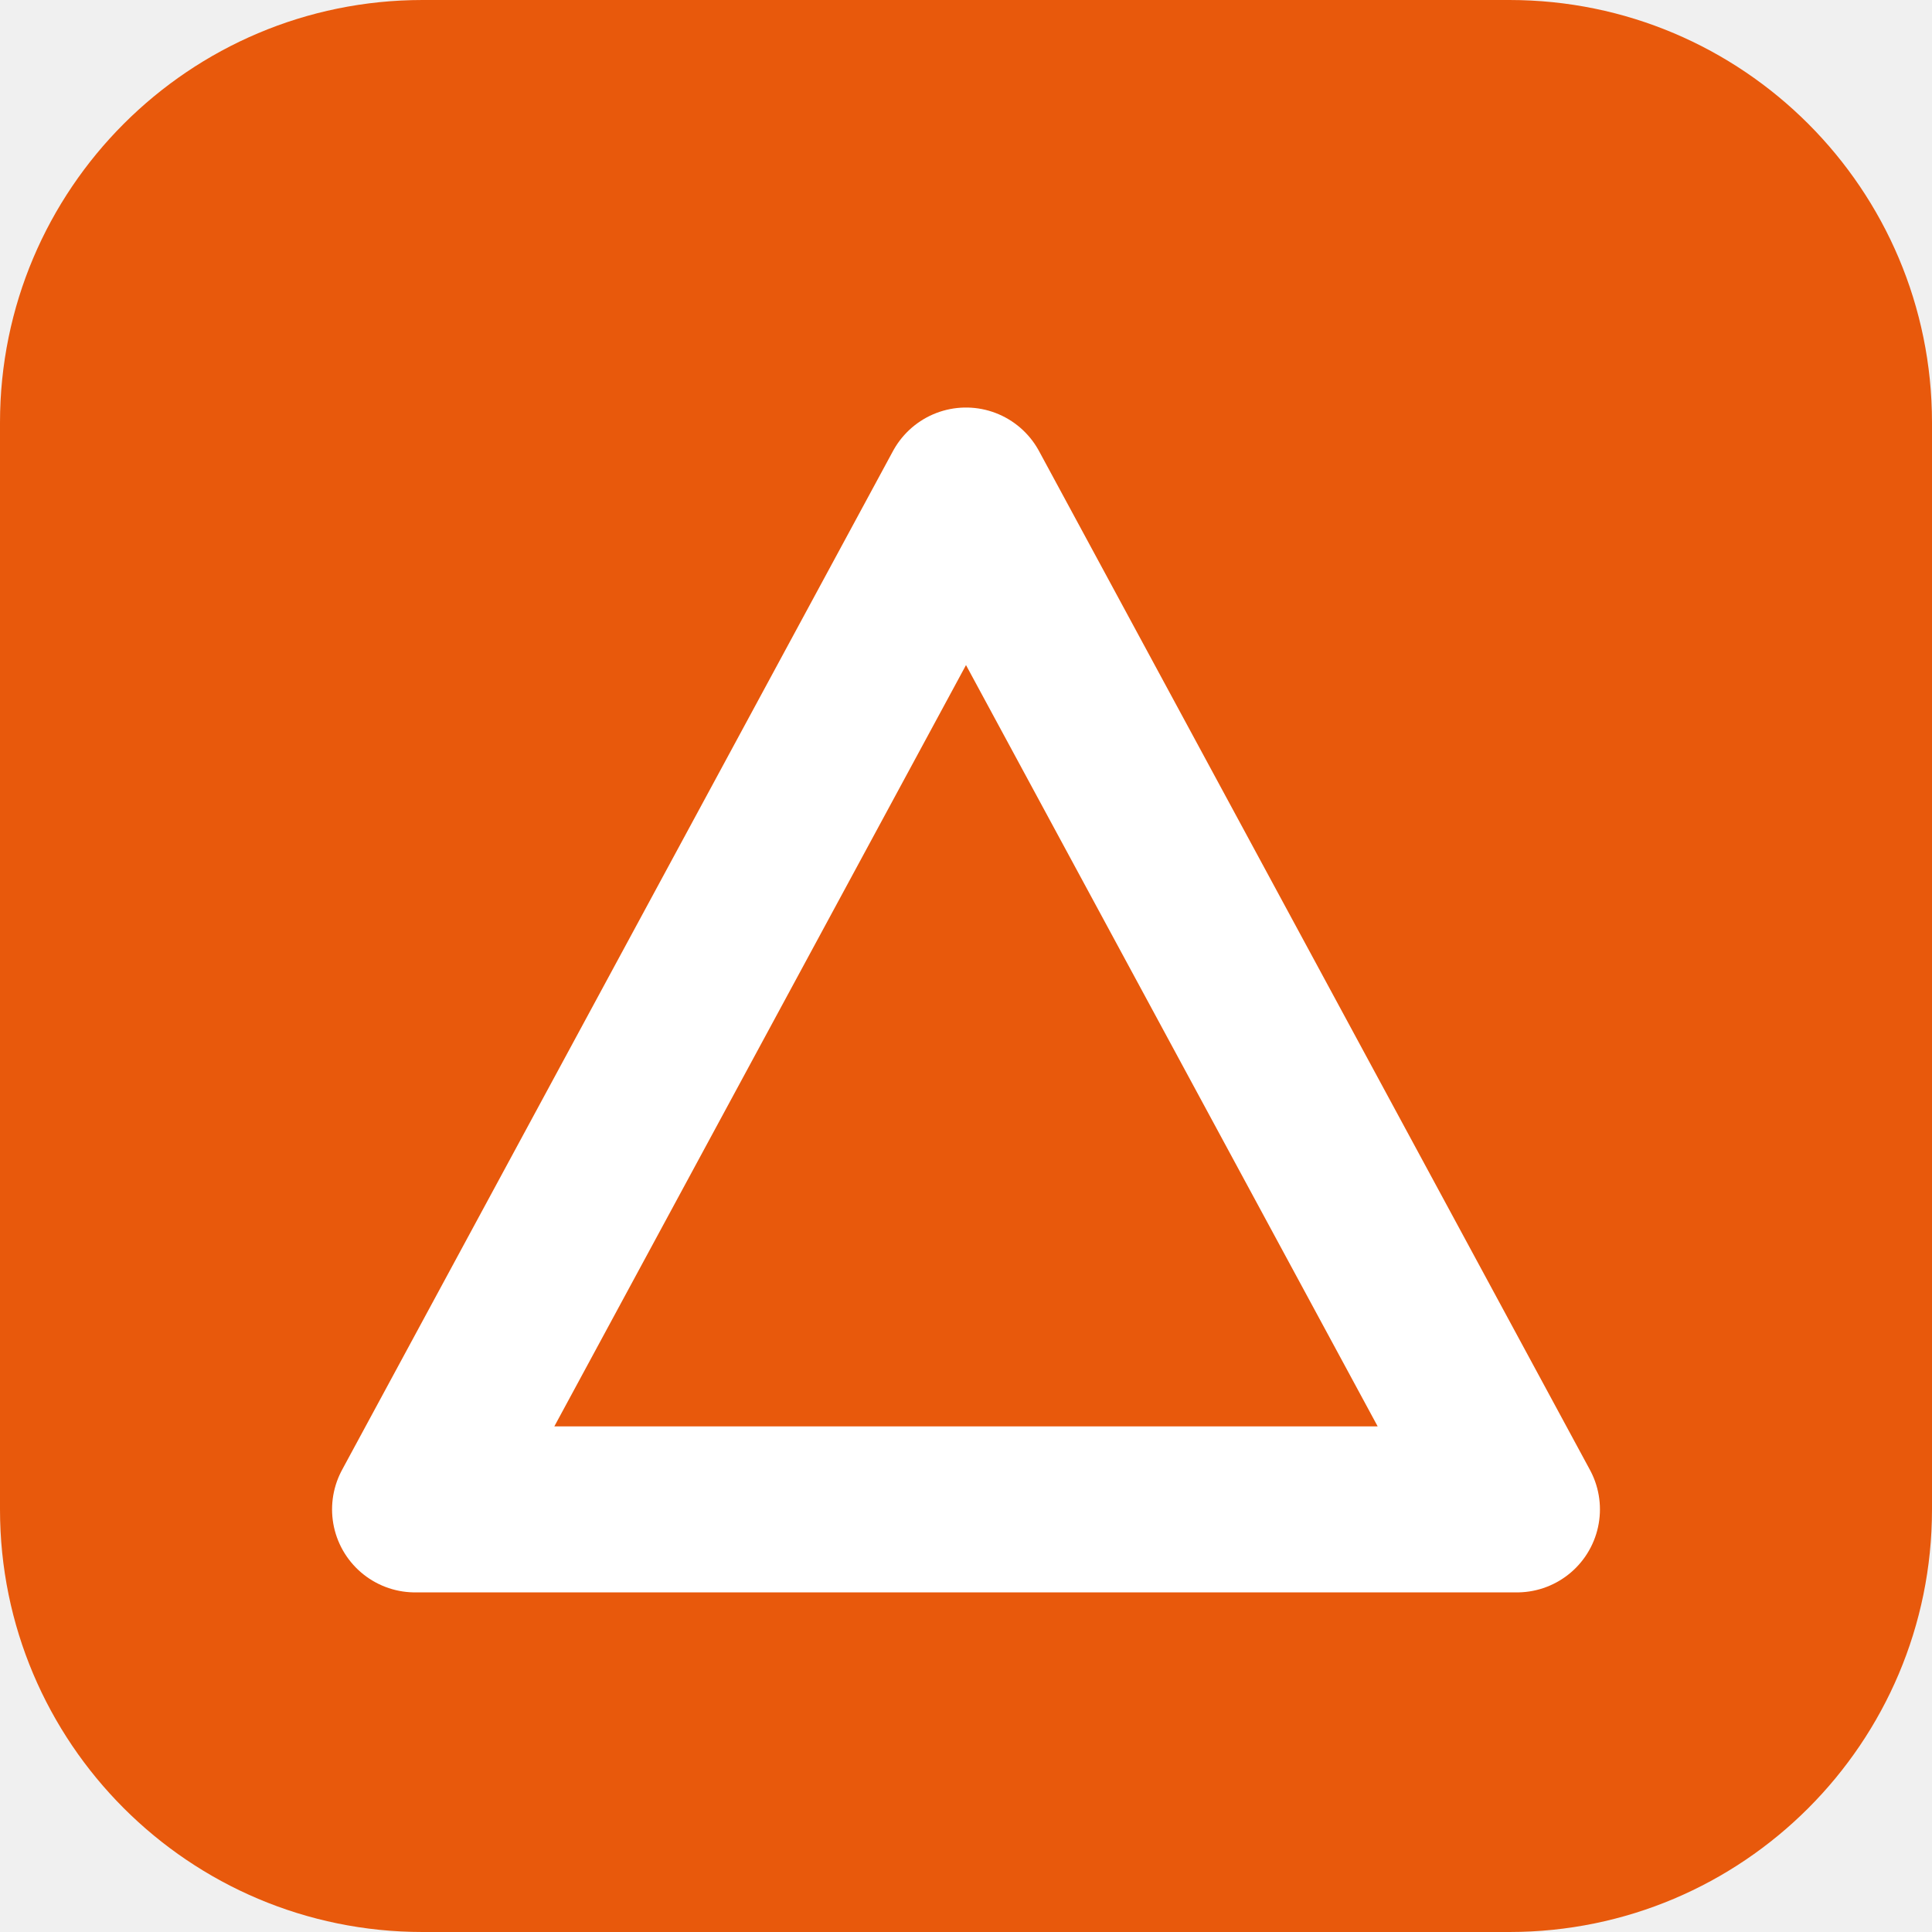
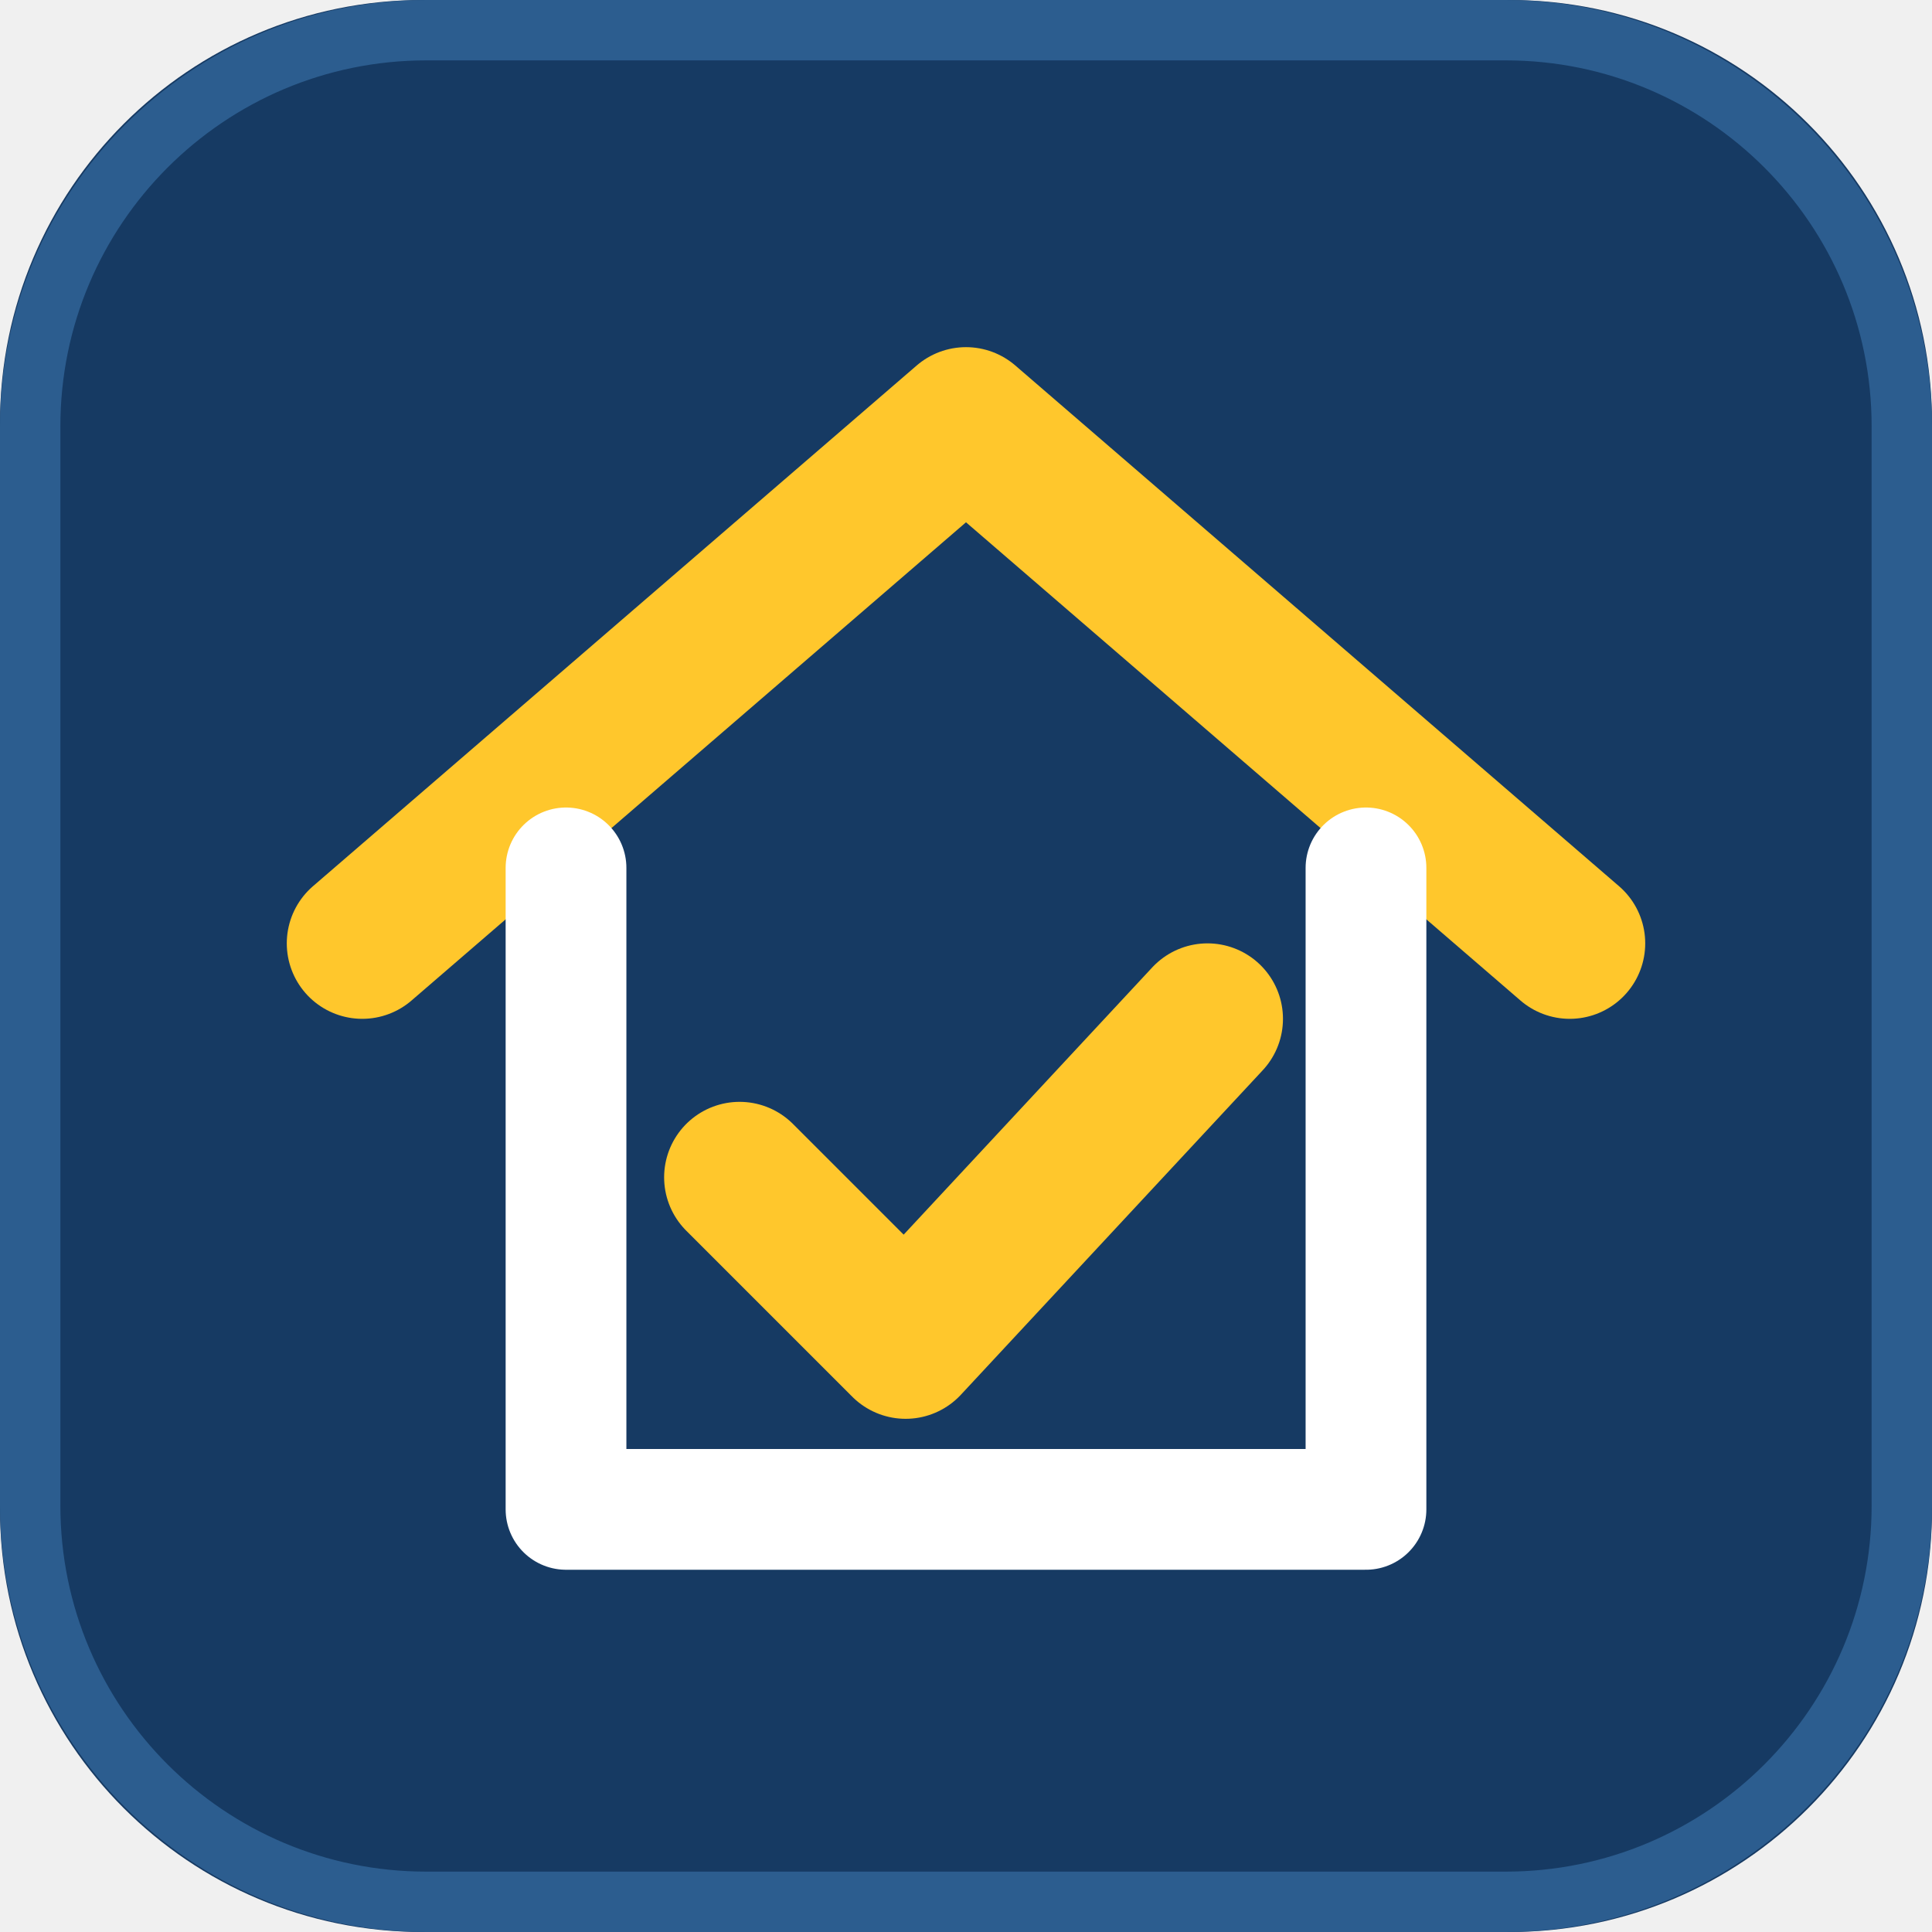
<svg xmlns="http://www.w3.org/2000/svg" viewBox="0 0 512 512">
-   <rect width="512" height="512" rx="112" fill="#E8590C" />
-   <path d="M110 400h292L256 130z" fill="none" stroke="#fff" stroke-width="44" stroke-linejoin="round" />
+   <rect width="512" height="512" rx="112" fill="#163A63" />
+   <rect x="8" y="8" width="496" height="496" rx="105" fill="none" stroke="#2C5D8F" stroke-width="16" />
+   <g fill="none" stroke-linecap="round" stroke-linejoin="round">
+     <path d="M96 250 L256 112 L416 250" stroke="#FFC72C" stroke-width="40" />
+     <path d="M150 230 V400 H362 V230" stroke="#fff" stroke-width="32" />
+     <path d="M196 312 L240 356 L320 270" stroke="#FFC72C" stroke-width="40" />
+   </g>
</svg>
